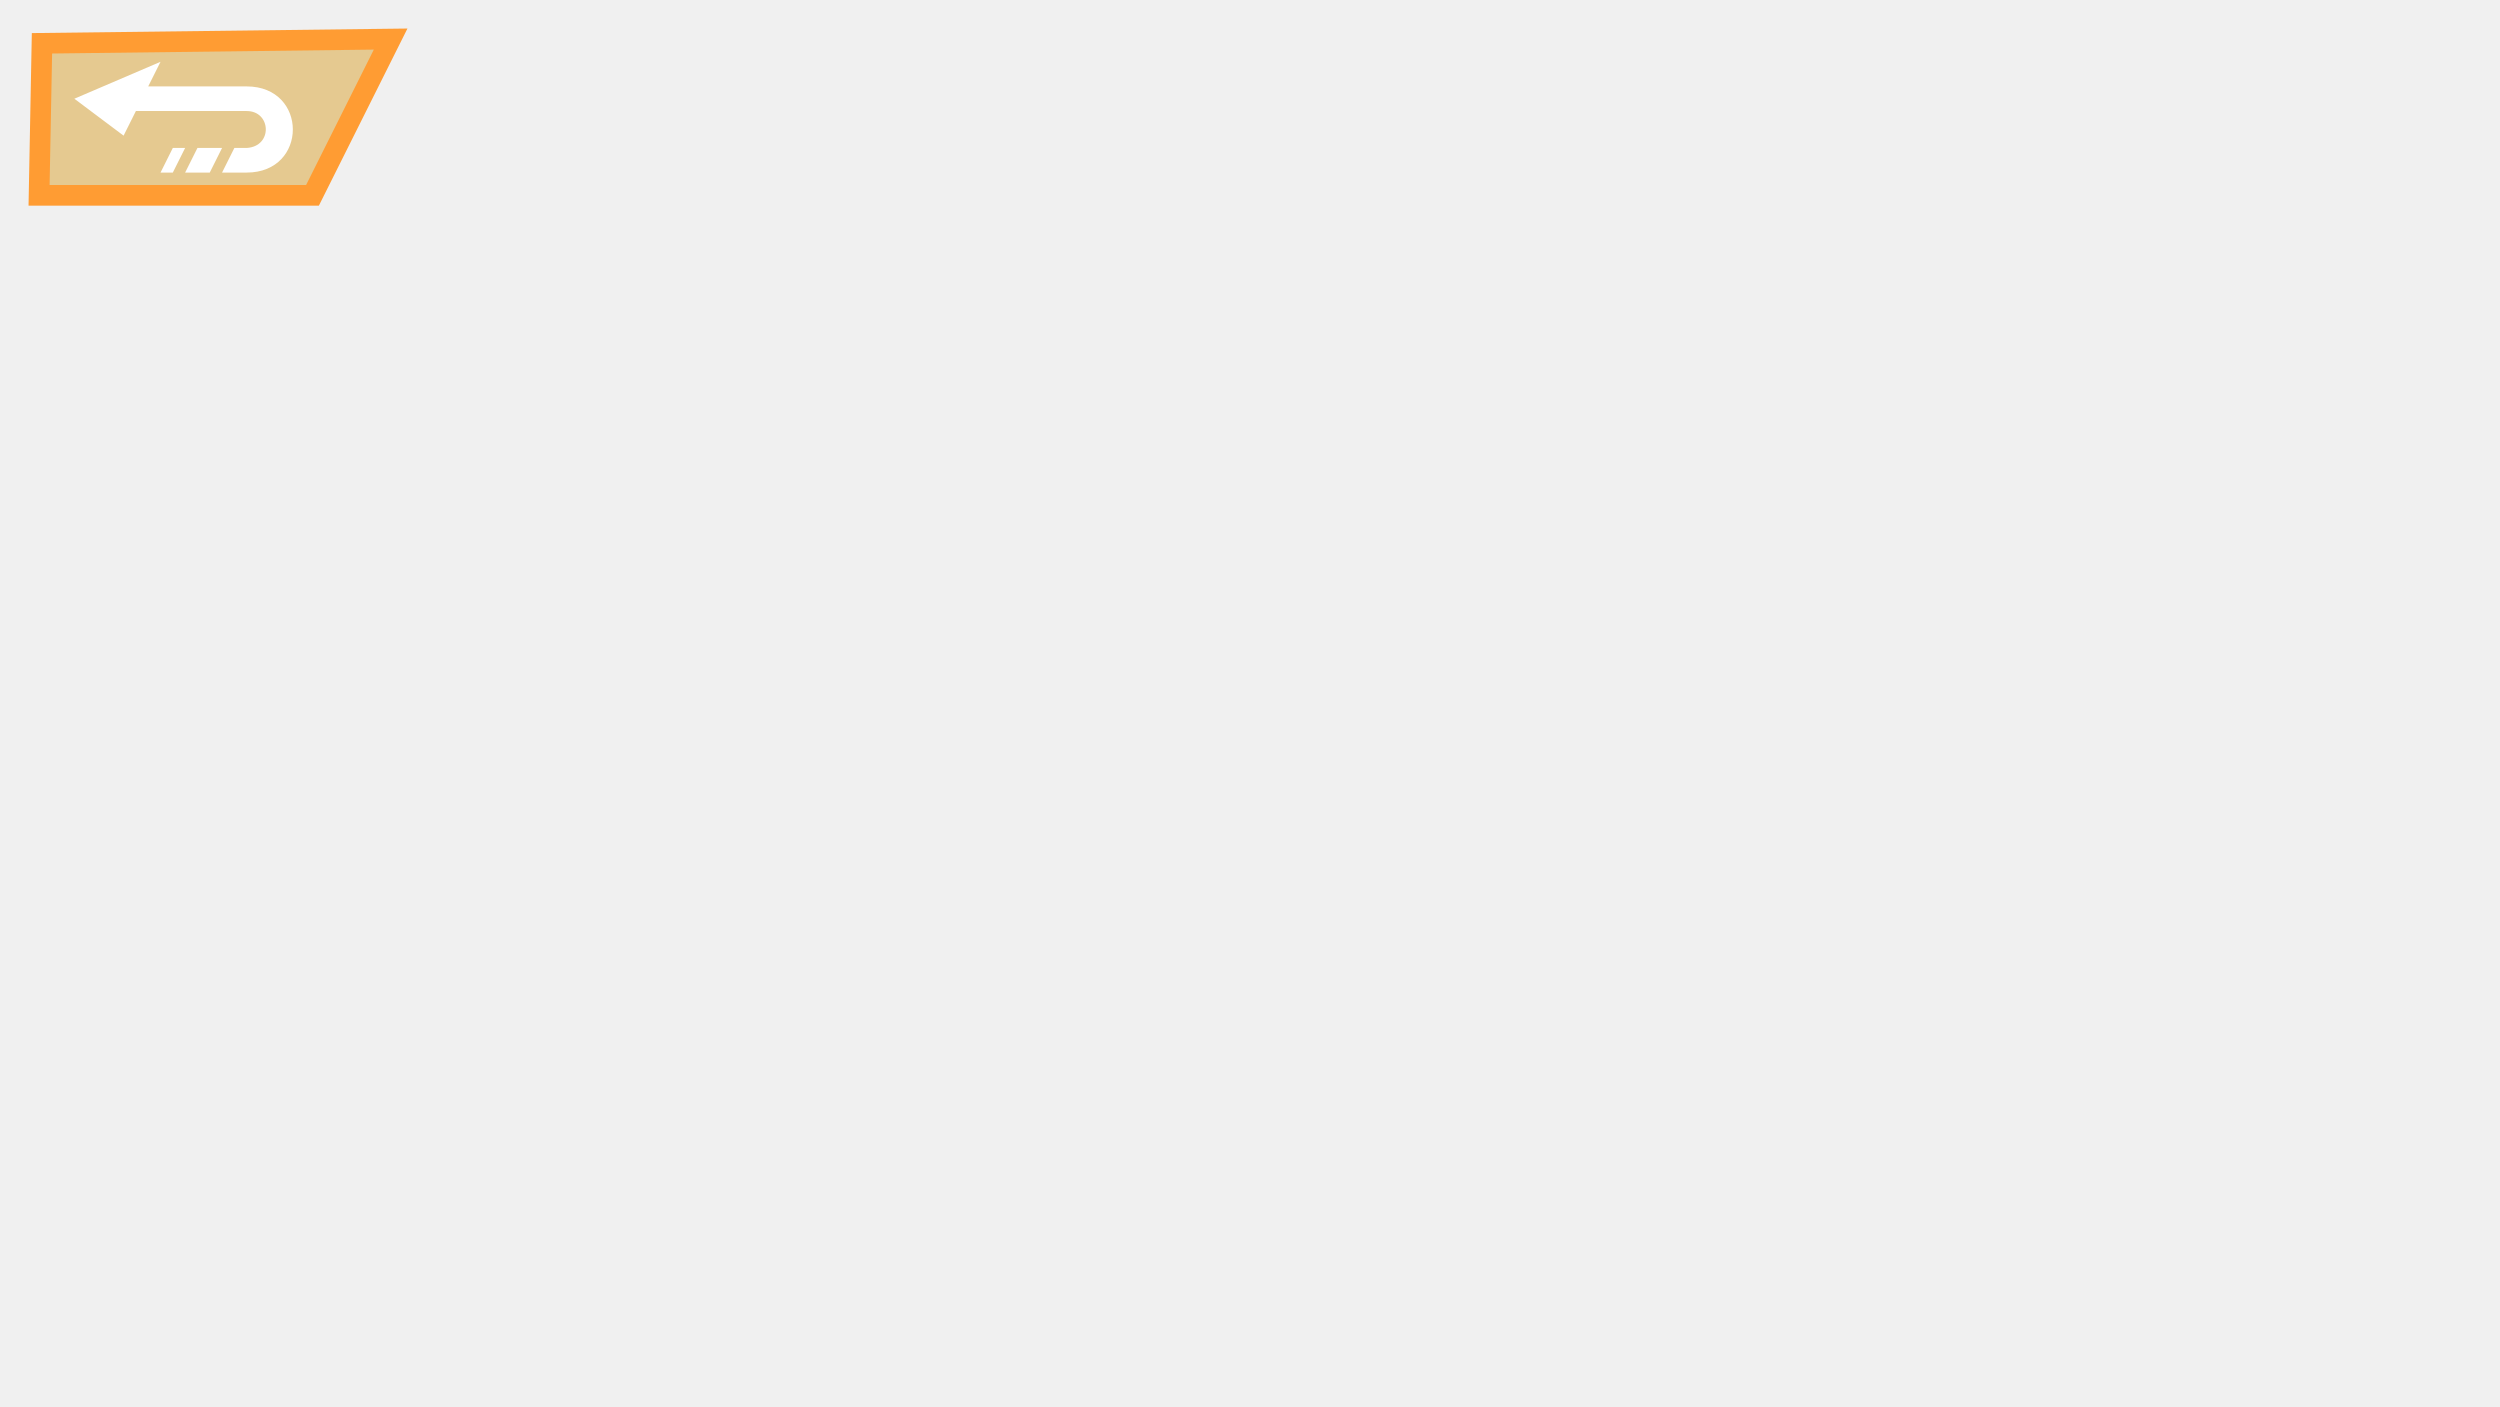
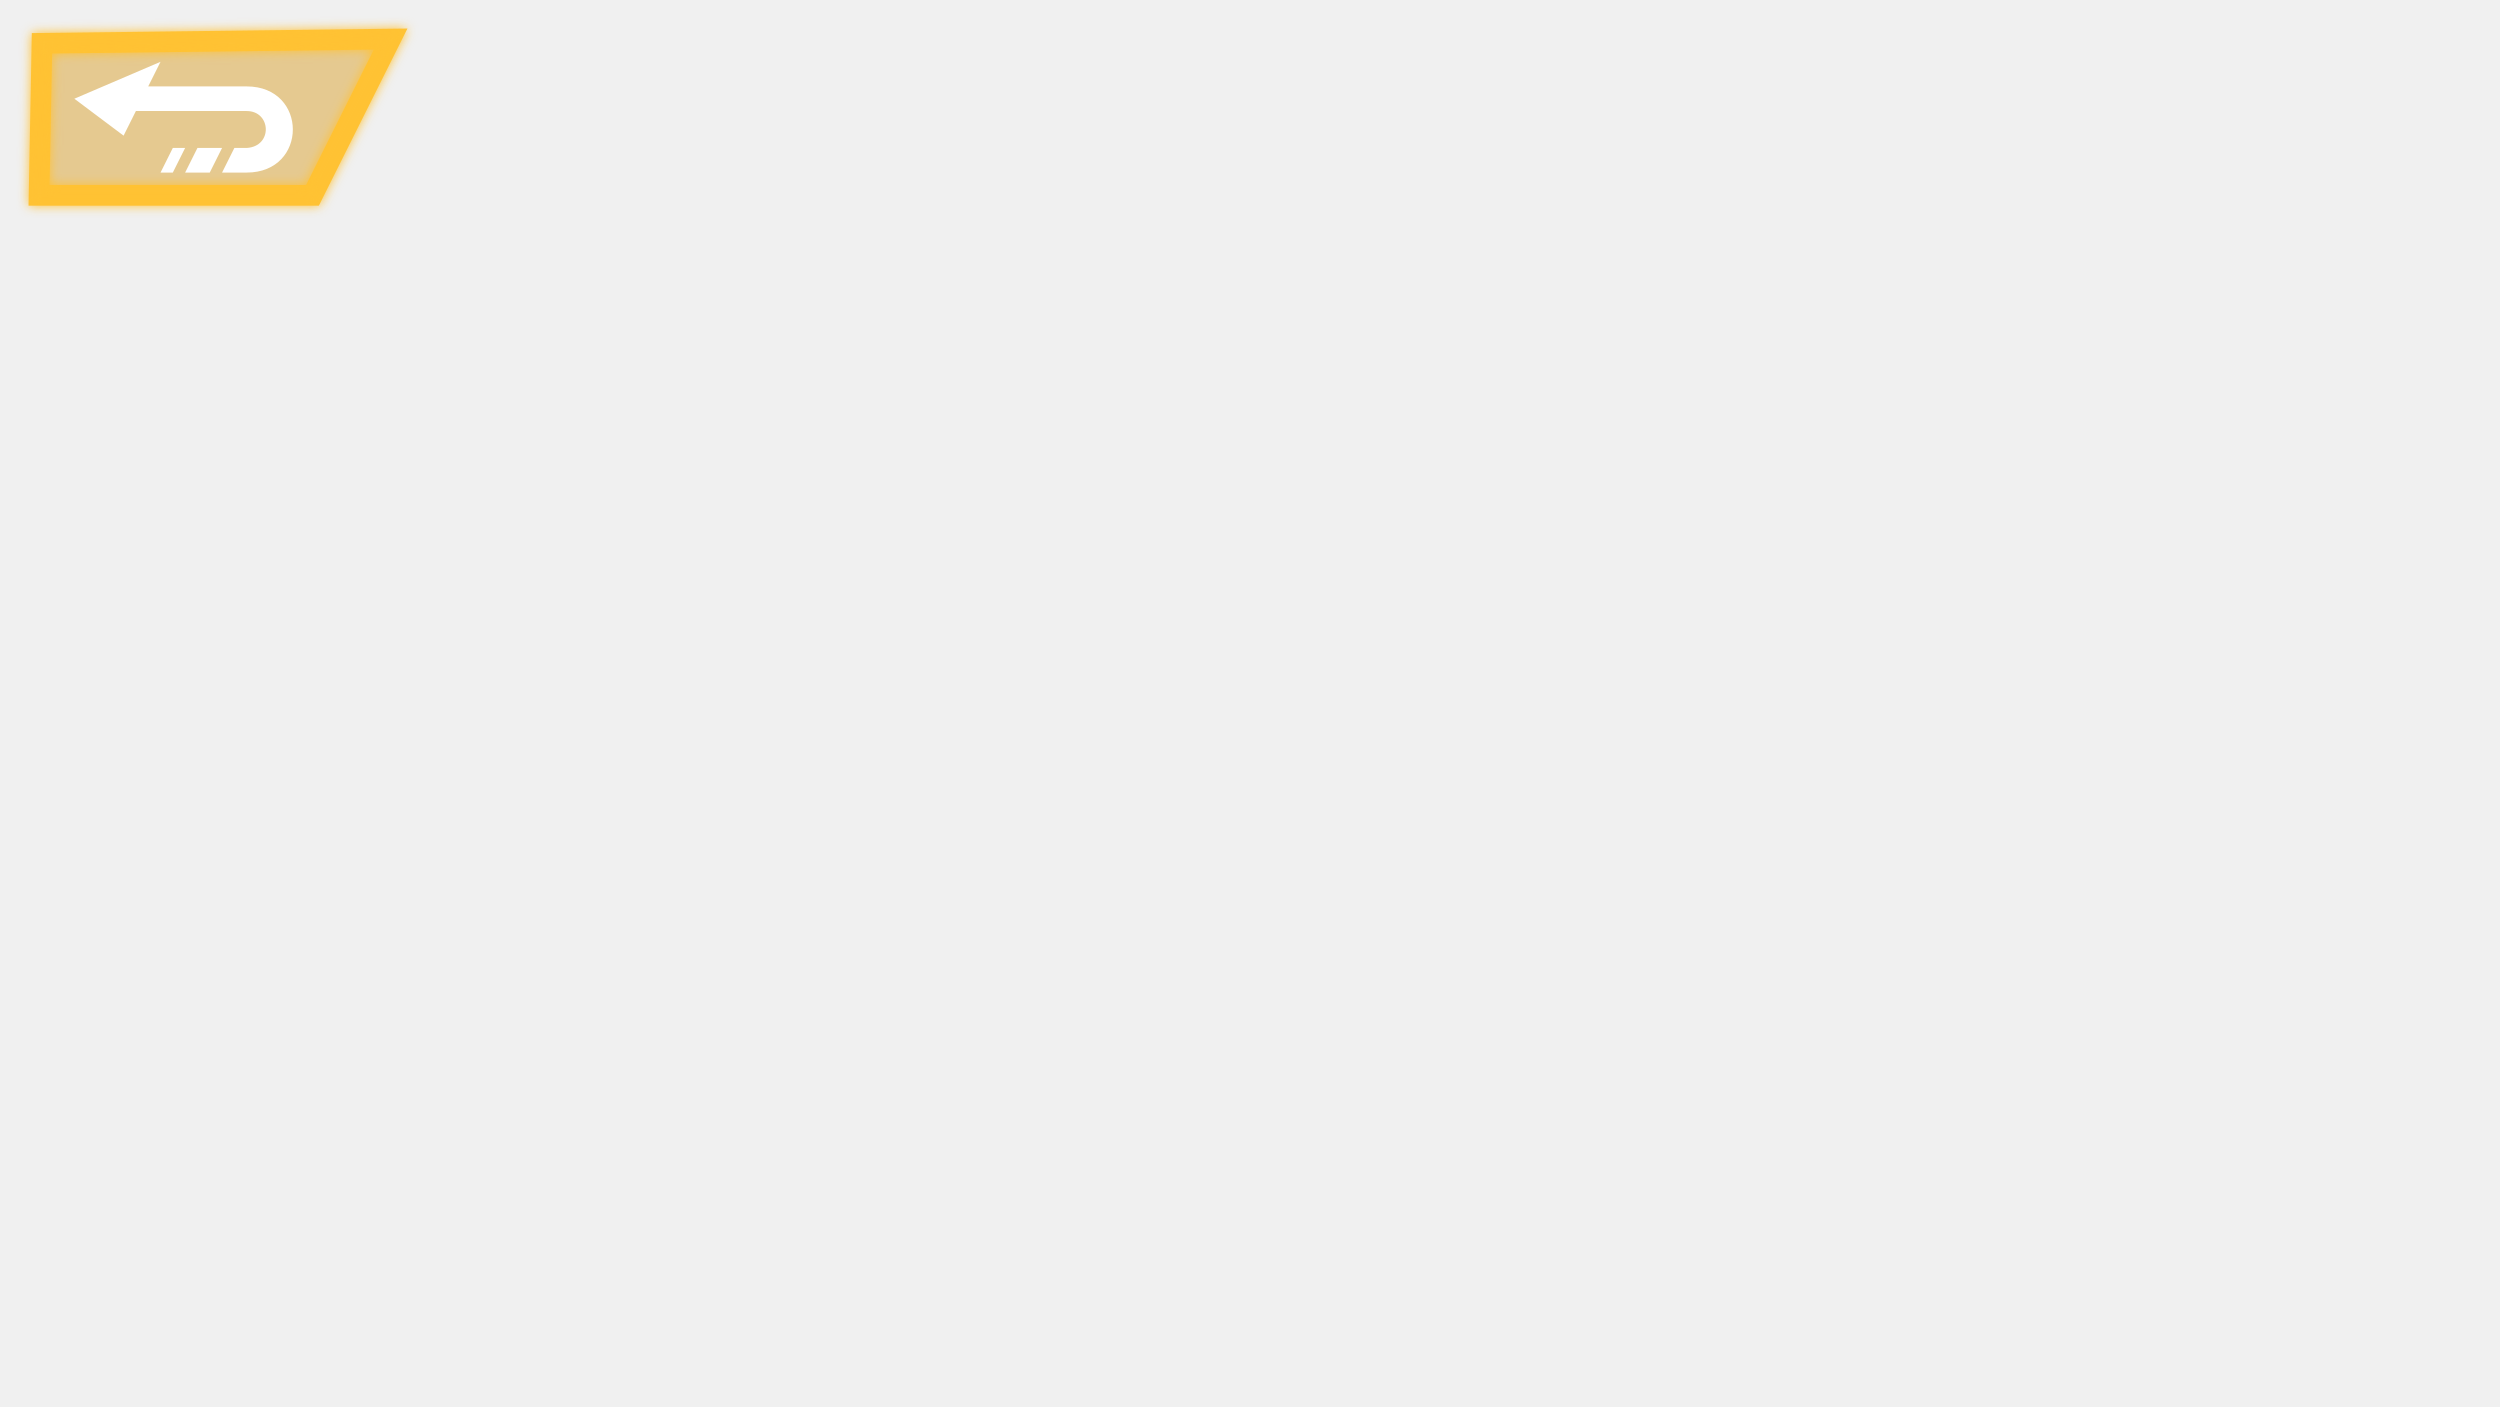
<svg xmlns="http://www.w3.org/2000/svg" width="1280" height="720" viewBox="0 0 338.667 190.5" version="1.1" id="svg5">
-   <defs id="defs2" />
+   <defs id="defs2">
+     <filter style="color-interpolation-filters:sRGB" id="filter1" x="-0.065" y="-0.145" width="1.147" height="1.29">
+       <feGaussianBlur stdDeviation="0.688" id="feGaussianBlur1" />
+     </filter>
+   </defs>
  <g id="layer1">
    <g id="g518">
-       <path style="fill:#d48e00;stroke:#ff9c33;stroke-width:2.8;stroke-miterlimit:10;fill-opacity:0.4;stroke-opacity:1" d="M 5.685,5.865 52.917,5.292 42.333,26.458 H 5.292 Z" id="path505" />
+       <path style="fill:#d48e00;stroke:#ffc233;stroke-width:2.8;stroke-miterlimit:10;fill-opacity:0.4;stroke-opacity:1" d="M 5.685,5.865 52.917,5.292 42.333,26.458 H 5.292 Z" id="path505" />
      <path id="path439" style="fill:#ffffff;stroke:none;stroke-width:2.8;stroke-miterlimit:10" d="m 21.744,8.372 -11.672,5.002 6.67,5.002 1.667,-3.335 h 15.007 c 3.335,-1e-6 3.575,4.79 0,5.002 h -1.667 l -1.667,3.335 h 3.335 c 8.337,0 8.337,-11.672 0,-11.672 H 20.077 Z m 1.667,11.672 -1.667,3.335 h 1.667 l 1.667,-3.335 z m 3.335,0 -1.667,3.335 h 3.335 l 1.667,-3.335 z" />
+       <path style="fill:none;stroke:#ffc233;stroke-width:2.8;stroke-miterlimit:10;fill-opacity:0.4;stroke-opacity:1;filter:url(#filter1)" d="M 5.685,5.865 52.917,5.292 42.333,26.458 H 5.292 Z" id="path1" />
    </g>
  </g>
</svg>
